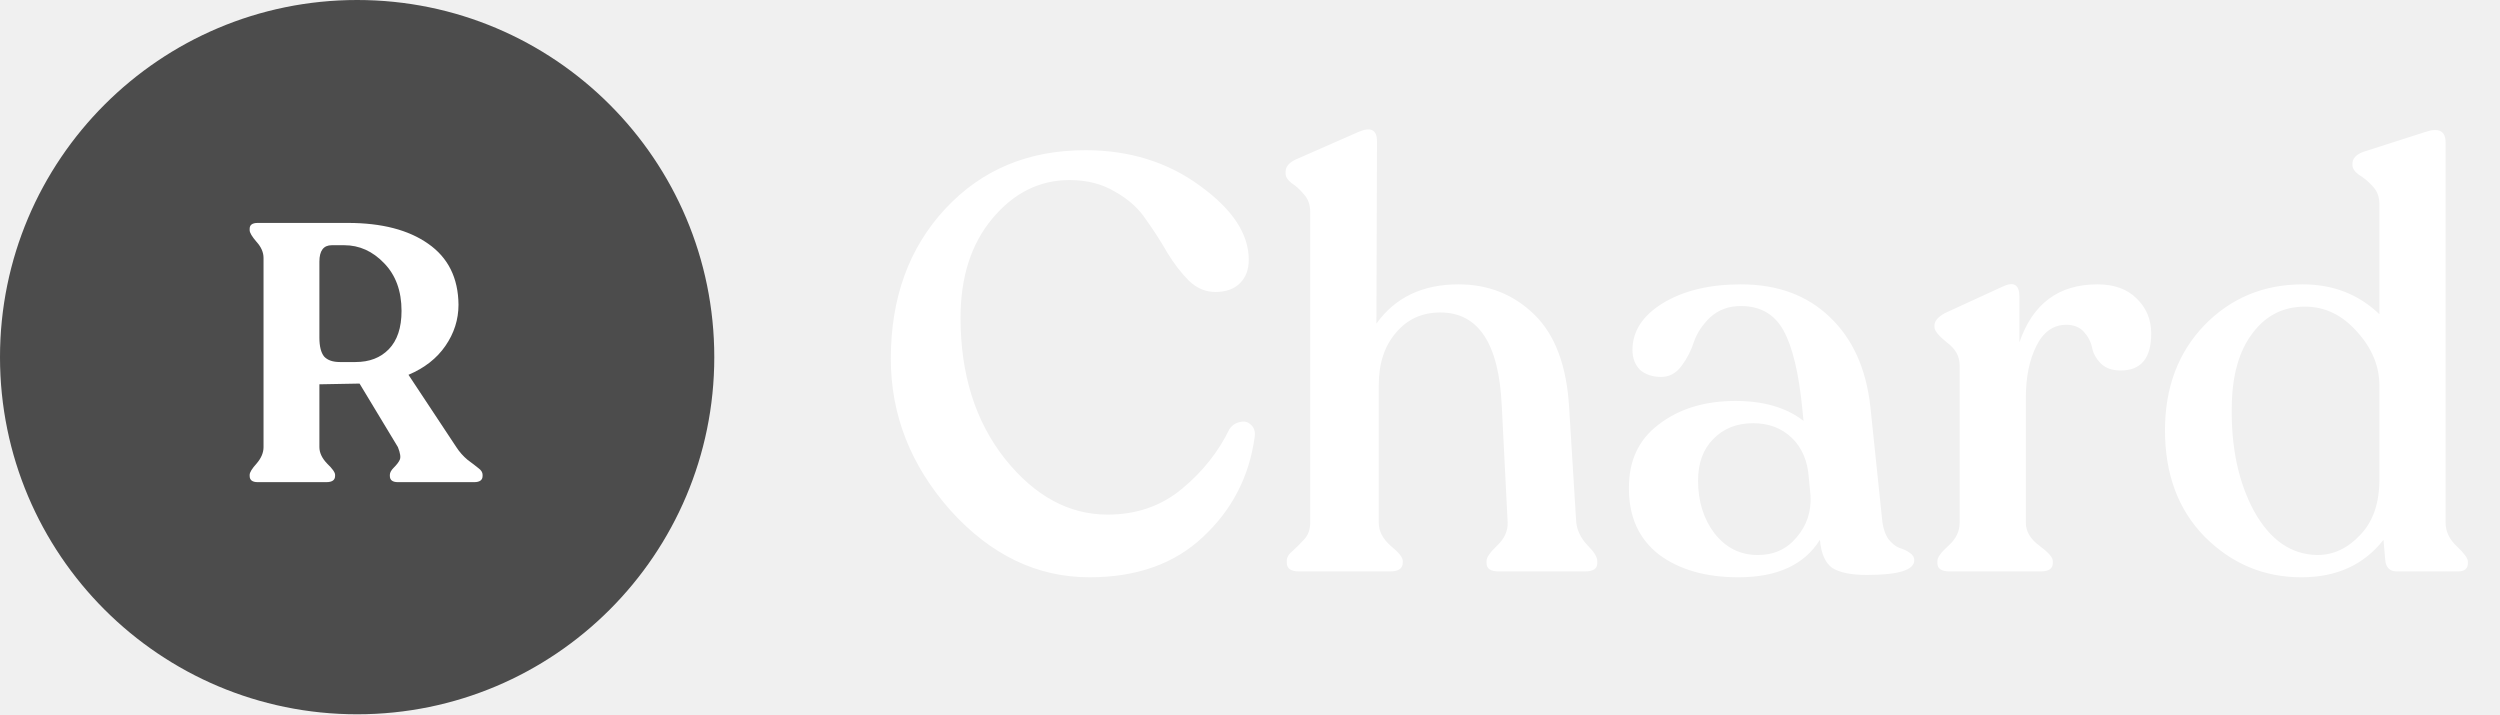
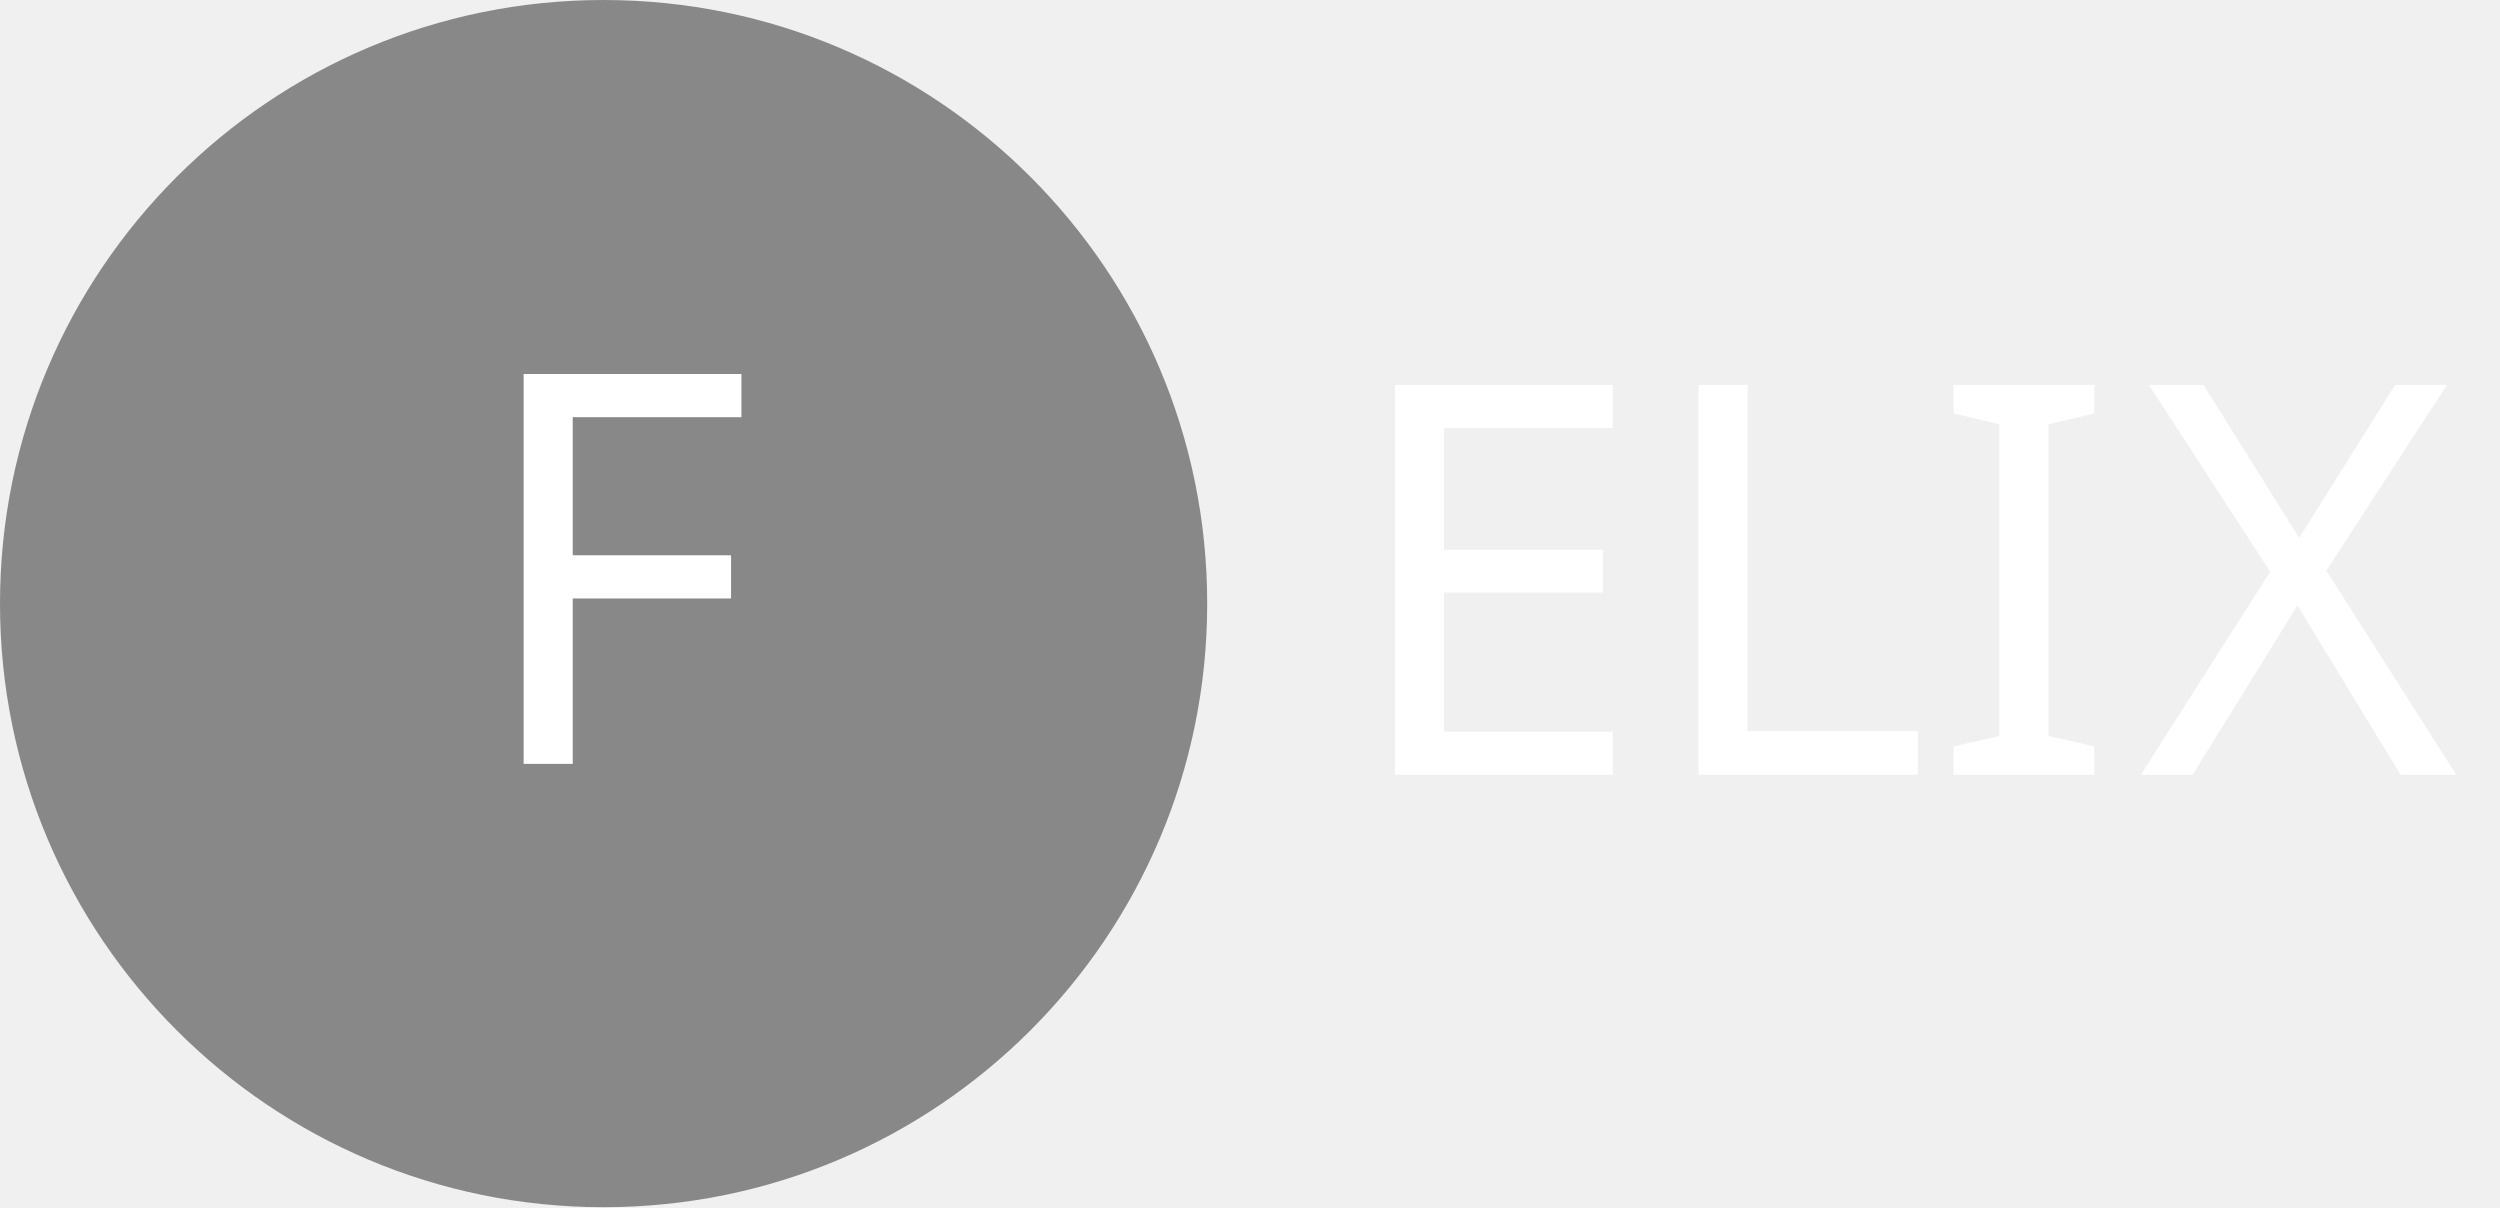
- <svg xmlns="http://www.w3.org/2000/svg" width="140" height="40" viewBox="0 0 140 40" fill="none">
-   <g clip-path="url(#clip0_15_4)">
-     <rect width="40" height="40" rx="20" fill="#4C4C4C" />
-     <path d="M25.553 25.037C25.73 25.31 25.941 25.548 26.187 25.753C26.446 25.944 26.65 26.1 26.8 26.223C26.95 26.332 27.025 26.455 27.025 26.591V26.652C27.025 26.884 26.868 27 26.555 27H22.282C21.982 27 21.832 26.884 21.832 26.652V26.591C21.832 26.468 21.907 26.332 22.057 26.182C22.22 26.019 22.329 25.876 22.384 25.753C22.452 25.617 22.418 25.378 22.282 25.037L20.135 21.48L17.886 21.521V25.037C17.886 25.351 18.029 25.657 18.316 25.957C18.615 26.244 18.765 26.455 18.765 26.591V26.652C18.765 26.884 18.602 27 18.275 27H14.431C14.131 27 13.981 26.884 13.981 26.652V26.591C13.981 26.455 14.111 26.244 14.37 25.957C14.629 25.657 14.758 25.351 14.758 25.037V14.447C14.758 14.134 14.629 13.834 14.37 13.548C14.111 13.248 13.981 13.03 13.981 12.893V12.812C13.981 12.594 14.131 12.484 14.431 12.484H19.481C21.375 12.484 22.875 12.873 23.979 13.65C25.096 14.427 25.662 15.565 25.676 17.064C25.676 17.895 25.43 18.666 24.94 19.374C24.462 20.069 23.774 20.608 22.875 20.989L25.553 25.037ZM19.031 20.274H19.91C20.687 20.274 21.307 20.035 21.771 19.558C22.248 19.068 22.486 18.352 22.486 17.412C22.486 16.294 22.159 15.401 21.505 14.733C20.864 14.066 20.122 13.732 19.276 13.732H18.581C18.118 13.732 17.886 14.038 17.886 14.652V18.904C17.886 19.395 17.975 19.749 18.152 19.967C18.343 20.172 18.636 20.274 19.031 20.274Z" fill="white" />
-     <path d="M61.008 32.328C58.077 32.328 55.485 31.081 53.232 28.588C51.001 26.073 49.886 23.24 49.886 20.091C49.886 16.679 50.903 13.879 52.937 11.692C54.971 9.505 57.585 8.411 60.778 8.411C63.25 8.411 65.393 9.078 67.208 10.412C69.024 11.725 69.931 13.103 69.931 14.546C69.931 15.093 69.767 15.53 69.439 15.858C69.111 16.187 68.652 16.351 68.061 16.351C67.515 16.351 67.022 16.143 66.585 15.727C66.148 15.29 65.743 14.765 65.371 14.152C65.021 13.54 64.627 12.928 64.19 12.315C63.775 11.681 63.195 11.156 62.451 10.741C61.73 10.303 60.877 10.084 59.892 10.084C58.208 10.084 56.764 10.806 55.562 12.25C54.38 13.671 53.79 15.52 53.79 17.794C53.79 20.966 54.621 23.601 56.283 25.701C57.946 27.779 59.859 28.818 62.025 28.818C63.643 28.818 65.032 28.336 66.191 27.374C67.351 26.412 68.236 25.296 68.849 24.028C69.002 23.809 69.199 23.678 69.439 23.634C69.68 23.568 69.888 23.623 70.063 23.798C70.238 23.951 70.303 24.181 70.26 24.487C69.953 26.696 68.991 28.555 67.372 30.064C65.776 31.573 63.654 32.328 61.008 32.328ZM88.266 29.211C88.31 29.692 88.518 30.13 88.89 30.524C89.261 30.895 89.447 31.191 89.447 31.41V31.541C89.447 31.847 89.218 32 88.758 32H83.936C83.476 32 83.247 31.847 83.247 31.541V31.41C83.247 31.213 83.443 30.928 83.837 30.556C84.253 30.163 84.45 29.725 84.428 29.244L84.1 22.748C83.947 19.249 82.798 17.499 80.655 17.499C79.627 17.499 78.796 17.882 78.161 18.647C77.527 19.391 77.21 20.364 77.21 21.567V29.277C77.21 29.736 77.429 30.163 77.866 30.556C78.325 30.928 78.555 31.213 78.555 31.41V31.508C78.555 31.836 78.314 32 77.833 32H72.748C72.289 32 72.059 31.836 72.059 31.508V31.41C72.059 31.213 72.168 31.027 72.387 30.852C72.606 30.655 72.825 30.436 73.043 30.196C73.262 29.955 73.371 29.649 73.371 29.277V11.856C73.371 11.462 73.251 11.134 73.01 10.872C72.792 10.609 72.562 10.402 72.322 10.248C72.103 10.073 71.993 9.898 71.993 9.723V9.625C71.993 9.341 72.179 9.111 72.551 8.936L76.062 7.394C76.762 7.088 77.112 7.263 77.112 7.919L77.079 18.122C78.129 16.657 79.66 15.924 81.672 15.924C83.356 15.924 84.778 16.493 85.937 17.63C87.096 18.767 87.741 20.506 87.873 22.847L88.266 29.211ZM105.394 29.047C105.437 29.529 105.558 29.911 105.755 30.196C105.973 30.458 106.181 30.622 106.378 30.688C106.597 30.753 106.783 30.841 106.936 30.95C107.111 31.059 107.198 31.202 107.198 31.377C107.198 31.923 106.312 32.197 104.541 32.197C103.666 32.197 103.021 32.066 102.605 31.803C102.211 31.519 101.982 30.994 101.916 30.228C101.041 31.628 99.521 32.328 97.356 32.328C95.519 32.328 94.031 31.902 92.894 31.049C91.778 30.174 91.221 28.949 91.221 27.374C91.199 25.821 91.757 24.618 92.894 23.765C94.031 22.89 95.464 22.453 97.192 22.453C98.766 22.453 100.035 22.825 100.997 23.568L100.932 22.912C100.735 20.9 100.385 19.435 99.882 18.516C99.379 17.597 98.581 17.138 97.487 17.138C96.809 17.138 96.24 17.346 95.781 17.761C95.344 18.177 95.037 18.636 94.862 19.139C94.709 19.62 94.48 20.069 94.173 20.484C93.867 20.9 93.484 21.108 93.025 21.108C92.544 21.108 92.15 20.977 91.844 20.714C91.56 20.43 91.418 20.058 91.418 19.599C91.418 18.549 91.986 17.674 93.124 16.974C94.283 16.274 95.737 15.924 97.487 15.924C99.543 15.924 101.205 16.537 102.474 17.761C103.742 18.964 104.497 20.627 104.738 22.748L105.394 29.047ZM98.439 31.081C99.335 31.081 100.057 30.753 100.604 30.097C101.172 29.441 101.435 28.665 101.391 27.768L101.293 26.751C101.227 25.81 100.91 25.067 100.341 24.52C99.773 23.973 99.051 23.7 98.176 23.7C97.257 23.7 96.514 23.995 95.945 24.585C95.376 25.154 95.092 25.93 95.092 26.915C95.092 28.074 95.398 29.058 96.011 29.867C96.645 30.677 97.454 31.081 98.439 31.081ZM117.45 15.924C118.391 15.924 119.123 16.187 119.648 16.712C120.195 17.236 120.468 17.893 120.468 18.68C120.468 20.058 119.9 20.747 118.762 20.747C118.281 20.747 117.909 20.616 117.647 20.353C117.385 20.091 117.22 19.796 117.155 19.467C117.089 19.139 116.936 18.844 116.696 18.582C116.455 18.319 116.127 18.188 115.711 18.188C114.99 18.188 114.432 18.582 114.038 19.369C113.644 20.156 113.448 21.119 113.448 22.256V29.277C113.448 29.758 113.699 30.185 114.202 30.556C114.705 30.928 114.957 31.213 114.957 31.41V31.541C114.957 31.847 114.727 32 114.268 32H109.183C108.723 32 108.494 31.847 108.494 31.541V31.41C108.494 31.213 108.701 30.928 109.117 30.556C109.532 30.185 109.74 29.758 109.74 29.277V20.452C109.74 19.949 109.5 19.522 109.018 19.172C108.559 18.8 108.33 18.516 108.33 18.319V18.221C108.33 17.98 108.526 17.75 108.92 17.532L112.135 16.055C112.77 15.749 113.087 15.935 113.087 16.613V19.172C113.83 17.007 115.285 15.924 117.45 15.924ZM136.954 29.277C136.954 29.758 137.162 30.196 137.577 30.589C137.993 30.983 138.201 31.267 138.201 31.442V31.541C138.201 31.847 138.015 32 137.643 32H134.231C133.837 32 133.618 31.792 133.575 31.377L133.476 30.228C132.383 31.628 130.852 32.328 128.883 32.328C126.783 32.328 124.979 31.573 123.47 30.064C121.983 28.555 121.239 26.565 121.239 24.093C121.239 21.709 121.972 19.752 123.437 18.221C124.924 16.69 126.762 15.924 128.949 15.924C130.655 15.924 132.087 16.482 133.247 17.597V11.429C133.247 11.014 133.115 10.675 132.853 10.412C132.612 10.15 132.361 9.942 132.098 9.789C131.858 9.614 131.737 9.428 131.737 9.231V9.166C131.737 8.881 131.934 8.663 132.328 8.51L135.806 7.394C136.571 7.132 136.954 7.328 136.954 7.985V29.277ZM129.769 31.081C130.666 31.081 131.464 30.71 132.164 29.966C132.886 29.222 133.247 28.183 133.247 26.849V21.6C133.247 20.506 132.831 19.5 132 18.582C131.169 17.641 130.195 17.171 129.08 17.171C127.855 17.171 126.871 17.674 126.127 18.68C125.384 19.664 125.001 21.02 124.979 22.748C124.935 25.045 125.351 27.002 126.226 28.621C127.122 30.239 128.304 31.059 129.769 31.081Z" fill="white" />
-   </g>
+ <svg xmlns="http://www.w3.org/2000/svg" id="Layer_1" data-name="Layer 1" viewBox="0 0 403.37 194.79">
  <defs>
-     <clipPath id="clip0_15_4">
-       <rect width="140" height="40" fill="white" />
-     </clipPath>
+     <style>.cls-1{opacity:0.43;}.cls-2,.cls-3{font-size:88.1px;fill:#fff;font-family:Recoleta-RegularDEMO, Recoleta;}.cls-2{letter-spacing:-0.02em;}.cls-4{letter-spacing:-0.02em;}</style>
  </defs>
+   <circle class="cls-1" cx="97.39" cy="97.39" r="97.39" />
+   <text class="cls-2" transform="translate(75.94 123.25)">F</text>
+   <text class="cls-3" transform="translate(216.52 125.01)">ELI<tspan class="cls-4" x="128.53" y="0">X</tspan>
+   </text>
</svg>
